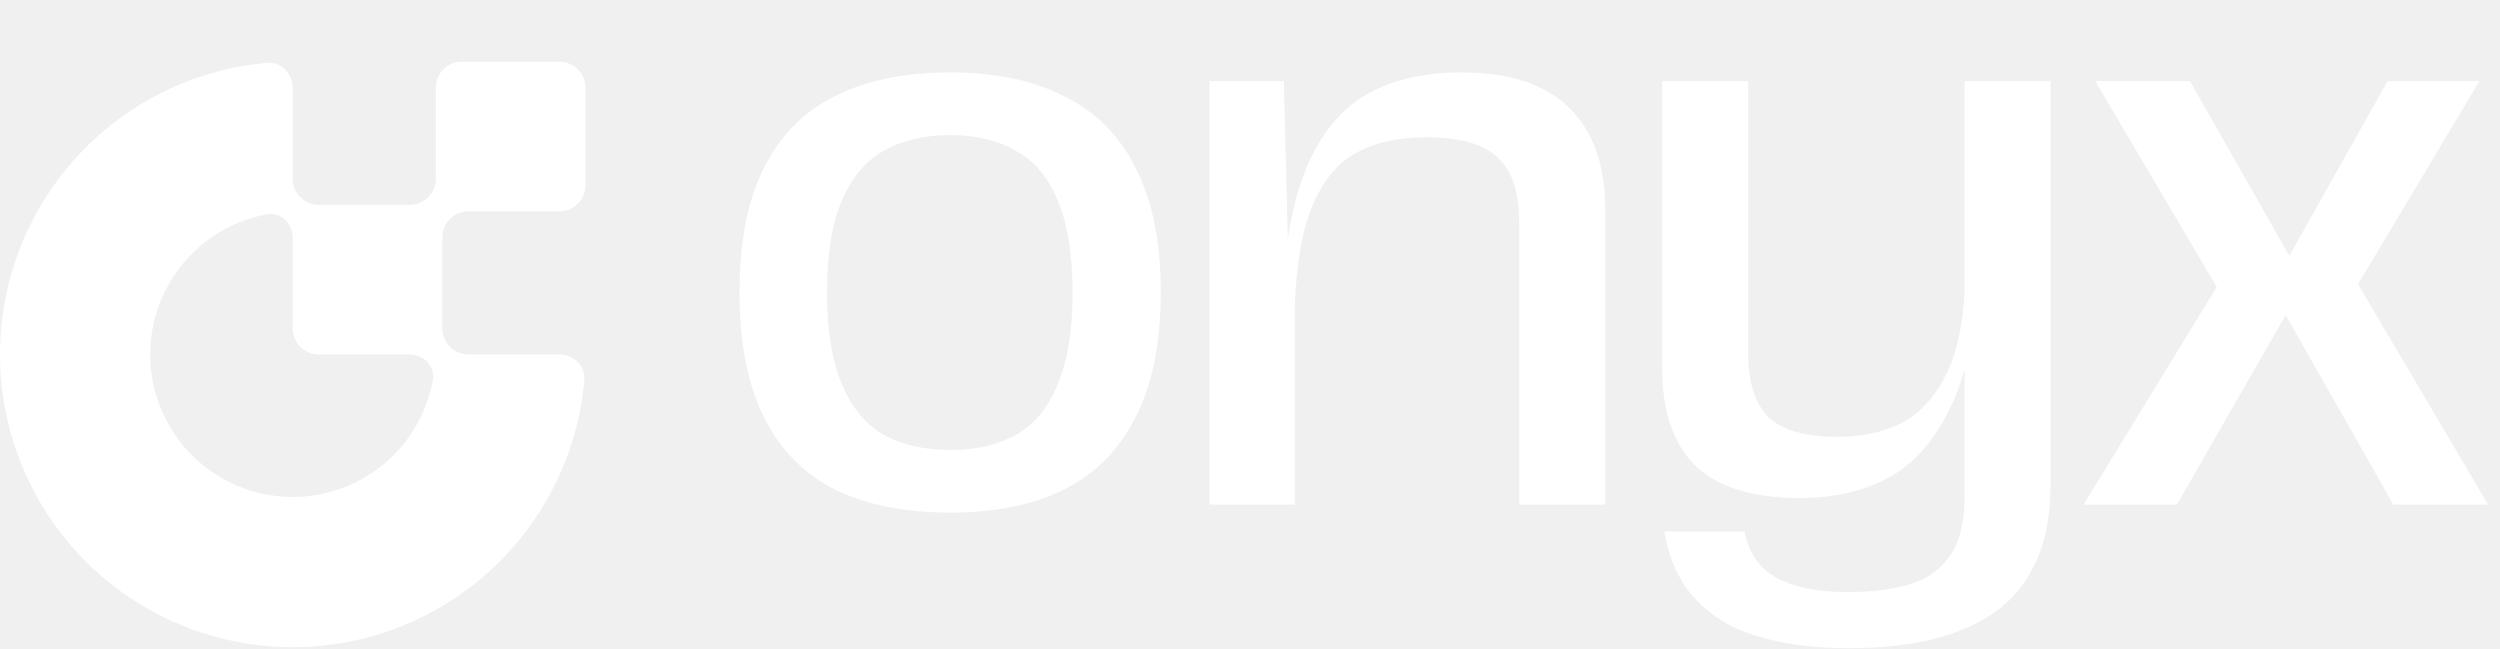
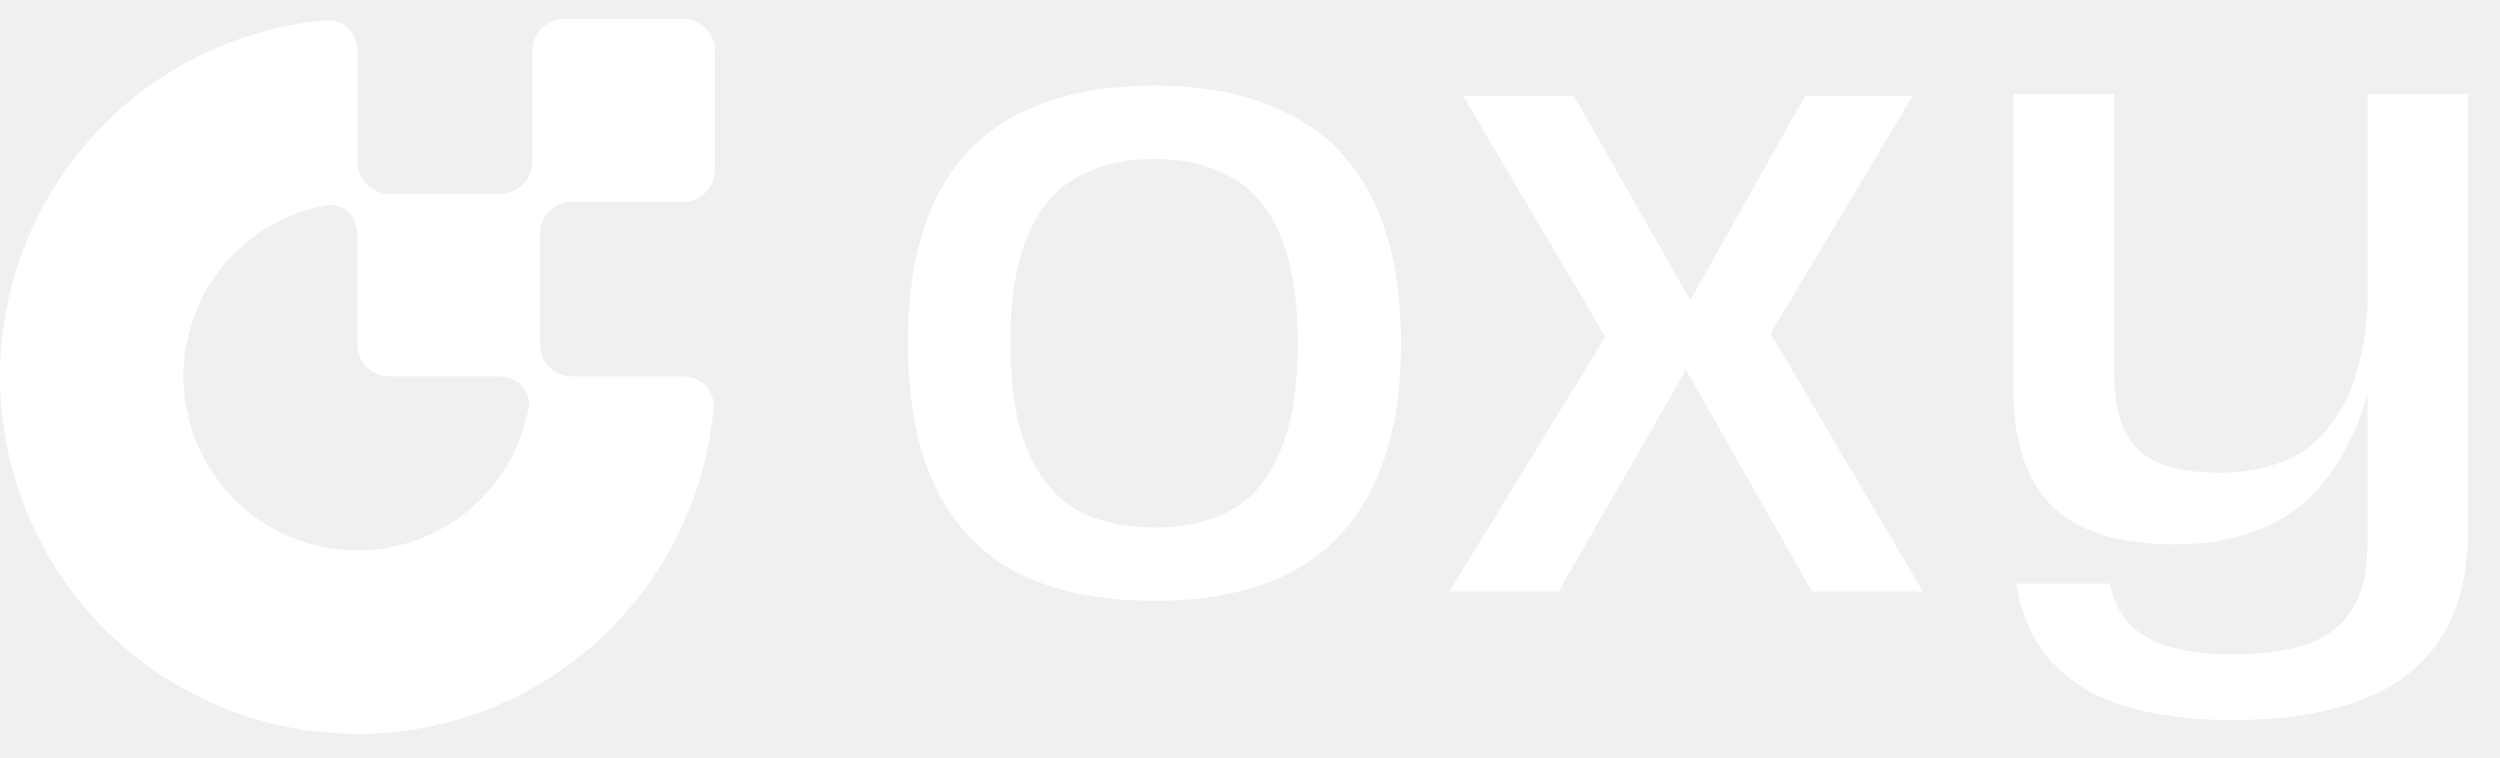
- <svg xmlns="http://www.w3.org/2000/svg" width="162" height="42" viewBox="0 0 162 42" fill="none">
-   <path d="M61.569 33.216C58.609 33.216 56.106 32.712 54.06 31.705C52.045 30.666 50.518 29.092 49.479 26.983C48.44 24.873 47.921 22.197 47.921 18.954C47.921 15.68 48.44 13.004 49.479 10.926C50.518 8.817 52.045 7.259 54.06 6.251C56.106 5.212 58.609 4.693 61.569 4.693C64.497 4.693 66.968 5.212 68.983 6.251C71.029 7.259 72.572 8.817 73.611 10.926C74.681 13.036 75.217 15.712 75.217 18.954C75.217 22.197 74.681 24.873 73.611 26.983C72.572 29.092 71.029 30.666 68.983 31.705C66.968 32.712 64.497 33.216 61.569 33.216ZM61.569 29.155C63.269 29.155 64.701 28.824 65.866 28.163C67.062 27.471 67.96 26.369 68.558 24.858C69.188 23.346 69.502 21.379 69.502 18.954C69.502 16.499 69.188 14.531 68.558 13.051C67.96 11.54 67.062 10.454 65.866 9.793C64.701 9.1 63.269 8.754 61.569 8.754C59.869 8.754 58.42 9.1 57.224 9.793C56.059 10.454 55.162 11.54 54.532 13.051C53.903 14.531 53.588 16.499 53.588 18.954C53.588 21.379 53.903 23.346 54.532 24.858C55.162 26.369 56.059 27.471 57.224 28.163C58.42 28.824 59.869 29.155 61.569 29.155Z" fill="white" />
-   <path d="M78.377 5.259H83.194L83.478 16.593H83.903V32.697H78.377V5.259ZM98.448 14.468C98.448 13.146 98.243 12.075 97.834 11.257C97.424 10.438 96.779 9.84 95.898 9.462C95.016 9.085 93.851 8.896 92.403 8.896C90.609 8.896 89.113 9.226 87.917 9.887C86.72 10.517 85.776 11.635 85.083 13.24C84.391 14.846 83.997 17.066 83.903 19.899H83.1C83.194 16.121 83.714 13.114 84.658 10.879C85.603 8.644 86.909 7.054 88.578 6.109C90.246 5.165 92.277 4.693 94.67 4.693C97.818 4.693 100.164 5.464 101.706 7.007C103.249 8.518 104.02 10.722 104.02 13.618V32.697H98.448V14.468Z" fill="white" />
-   <path d="M119.747 42C117.543 42 115.607 41.748 113.938 41.244C112.301 40.772 110.948 39.969 109.877 38.836C108.838 37.734 108.161 36.27 107.846 34.444H113.041C113.324 35.861 114.033 36.868 115.166 37.467C116.3 38.065 117.811 38.364 119.7 38.364C121.431 38.364 122.848 38.175 123.95 37.797C125.052 37.419 125.886 36.774 126.453 35.861C127.02 34.979 127.303 33.767 127.303 32.224V5.259H132.875V31.375C132.875 33.83 132.387 35.829 131.411 37.372C130.467 38.915 129.034 40.064 127.114 40.819C125.194 41.606 122.738 42 119.747 42ZM116.63 32.272C113.545 32.272 111.278 31.563 109.83 30.147C108.413 28.73 107.705 26.605 107.705 23.771V5.259H113.277V22.874C113.277 24.763 113.718 26.148 114.6 27.03C115.481 27.88 116.977 28.305 119.086 28.305C120.66 28.305 122.045 28.006 123.242 27.408C124.438 26.778 125.414 25.692 126.17 24.149C126.925 22.575 127.319 20.418 127.35 17.679H128.153C128.027 21.363 127.429 24.291 126.358 26.463C125.319 28.604 123.966 30.115 122.297 30.997C120.66 31.847 118.771 32.272 116.63 32.272Z" fill="white" />
-   <path d="M147.816 19.899L144.274 19.663L135.774 5.259H141.913L148.572 16.971L152.113 17.254L161.228 32.697H155.089L147.816 19.899ZM144.699 16.877L148.572 19.616L141.063 32.697H135.018L144.699 16.877ZM147.863 17.443L154.711 5.259H160.661L151.83 20.041L147.863 17.443Z" fill="white" />
-   <path fill-rule="evenodd" clip-rule="evenodd" d="M36.252 22.969C37.183 22.969 37.946 23.726 37.863 24.653C37.582 27.811 36.512 30.857 34.741 33.508C32.657 36.627 29.694 39.058 26.228 40.494C22.762 41.93 18.948 42.306 15.268 41.574C11.589 40.842 8.209 39.035 5.556 36.382C2.903 33.729 1.096 30.349 0.364 26.67C-0.367 22.99 0.008 19.176 1.444 15.71C2.88 12.244 5.311 9.281 8.43 7.197C11.081 5.426 14.127 4.356 17.285 4.075C18.213 3.992 18.969 4.755 18.969 5.686L18.969 11.588C18.969 12.519 19.724 13.274 20.655 13.274H26.557C27.488 13.274 28.243 12.519 28.243 11.588V5.686C28.243 4.755 28.998 4 29.929 4H36.252C37.183 4 37.938 4.755 37.938 5.686V12.009C37.938 12.94 37.183 13.695 36.252 13.695H30.351C29.419 13.695 28.664 14.45 28.664 15.381V21.283C28.664 22.214 29.419 22.969 30.351 22.969L36.252 22.969ZM20.655 22.969C19.724 22.969 18.969 22.214 18.969 21.283L18.969 15.421C18.969 14.489 18.208 13.719 17.292 13.888C16.063 14.115 14.887 14.59 13.839 15.291C12.32 16.305 11.136 17.748 10.437 19.435C9.738 21.122 9.556 22.979 9.912 24.771C10.268 26.562 11.148 28.207 12.439 29.499C13.731 30.79 15.376 31.67 17.168 32.026C18.959 32.383 20.816 32.2 22.503 31.501C24.19 30.802 25.633 29.618 26.647 28.099C27.348 27.051 27.823 25.875 28.05 24.646C28.219 23.73 27.449 22.969 26.518 22.969L20.655 22.969Z" fill="white" />
+ <svg xmlns="http://www.w3.org/2000/svg" width="66" height="20" viewBox="0 0 66 20" fill="none">
+   <path fill-rule="evenodd" clip-rule="evenodd" d="M18.036 9.937C18.499 9.937 18.879 10.314 18.837 10.775C18.697 12.346 18.165 13.862 17.284 15.18C16.247 16.732 14.773 17.942 13.049 18.656C11.324 19.371 9.427 19.558 7.596 19.193C5.766 18.829 4.084 17.93 2.764 16.61C1.444 15.291 0.545 13.609 0.181 11.778C-0.183 9.948 0.004 8.05 0.718 6.326C1.433 4.601 2.642 3.127 4.194 2.09C5.513 1.209 7.029 0.677 8.6 0.537C9.061 0.496 9.437 0.876 9.437 1.339L9.437 4.275C9.437 4.738 9.813 5.114 10.276 5.114H13.212C13.676 5.114 14.051 4.738 14.051 4.275V1.339C14.051 0.876 14.427 0.5 14.89 0.5H18.036C18.499 0.5 18.875 0.876 18.875 1.339V4.485C18.875 4.948 18.499 5.324 18.036 5.324H15.1C14.636 5.324 14.261 5.699 14.261 6.162V9.098C14.261 9.562 14.636 9.937 15.1 9.937L18.036 9.937ZM10.276 9.937C9.813 9.937 9.437 9.562 9.437 9.098L9.437 6.182C9.437 5.719 9.059 5.335 8.603 5.419C7.992 5.532 7.407 5.769 6.885 6.117C6.129 6.622 5.54 7.34 5.193 8.179C4.845 9.019 4.754 9.942 4.931 10.834C5.109 11.725 5.546 12.543 6.189 13.186C6.831 13.829 7.65 14.266 8.541 14.443C9.432 14.621 10.356 14.53 11.195 14.182C12.035 13.834 12.753 13.245 13.257 12.49C13.606 11.968 13.842 11.383 13.955 10.772C14.04 10.316 13.656 9.937 13.193 9.937L10.276 9.937Z" fill="white" />
+   <path d="M30.478 15.863C29.067 15.863 27.873 15.623 26.898 15.142C25.937 14.647 25.209 13.896 24.713 12.89C24.218 11.885 23.97 10.608 23.97 9.062C23.97 7.501 24.218 6.225 24.713 5.234C25.209 4.228 25.937 3.485 26.898 3.005C27.873 2.509 29.067 2.261 30.478 2.261C31.874 2.261 33.053 2.509 34.014 3.005C34.989 3.485 35.725 4.228 36.221 5.234C36.731 6.24 36.986 7.516 36.986 9.062C36.986 10.608 36.731 11.885 36.221 12.89C35.725 13.896 34.989 14.647 34.014 15.142C33.053 15.623 31.874 15.863 30.478 15.863ZM30.478 13.926C31.289 13.926 31.972 13.769 32.527 13.453C33.098 13.123 33.526 12.598 33.811 11.877C34.111 11.156 34.261 10.218 34.261 9.062C34.261 7.891 34.111 6.953 33.811 6.247C33.526 5.527 33.098 5.009 32.527 4.694C31.972 4.363 31.289 4.198 30.478 4.198C29.668 4.198 28.977 4.363 28.407 4.694C27.851 5.009 27.423 5.527 27.123 6.247C26.823 6.953 26.672 7.891 26.672 9.062C26.672 10.218 26.823 11.156 27.123 11.877C27.423 12.598 27.851 13.123 28.407 13.453C28.977 13.769 29.668 13.926 30.478 13.926Z" fill="white" />
+   <path d="M44.368 9.512L42.679 9.4L38.626 2.532H41.553L44.729 8.116L46.417 8.251L50.764 15.615H47.836L44.368 9.512ZM42.882 8.071L44.729 9.377L41.148 15.615H38.266L42.882 8.071ZM44.391 8.342L47.656 2.532H50.493L46.282 9.58L44.391 8.342Z" fill="white" />
+   <path d="M58.9 19.01C57.849 19.01 56.926 18.89 56.13 18.65C55.35 18.424 54.704 18.042 54.194 17.501C53.698 16.976 53.375 16.278 53.225 15.407H55.702C55.837 16.082 56.175 16.563 56.716 16.848C57.256 17.133 57.977 17.276 58.877 17.276C59.703 17.276 60.379 17.186 60.904 17.006C61.43 16.826 61.828 16.518 62.098 16.082C62.368 15.662 62.503 15.084 62.503 14.348V2.484H65.16V13.943C65.16 15.114 64.928 16.067 64.462 16.803C64.012 17.539 63.329 18.087 62.413 18.447C61.497 18.822 60.326 19.01 58.9 19.01ZM57.414 14.371C55.943 14.371 54.862 14.033 54.171 13.358C53.495 12.682 53.158 11.669 53.158 10.318V2.484H55.815V9.89C55.815 10.79 56.025 11.451 56.446 11.871C56.866 12.277 57.579 12.479 58.585 12.479C59.335 12.479 59.996 12.337 60.566 12.052C61.137 11.751 61.602 11.233 61.963 10.498C62.323 9.747 62.511 8.719 62.526 7.413H62.908C62.848 9.169 62.563 10.565 62.053 11.601C61.557 12.622 60.912 13.343 60.116 13.763C59.335 14.168 58.435 14.371 57.414 14.371Z" fill="white" />
</svg>
